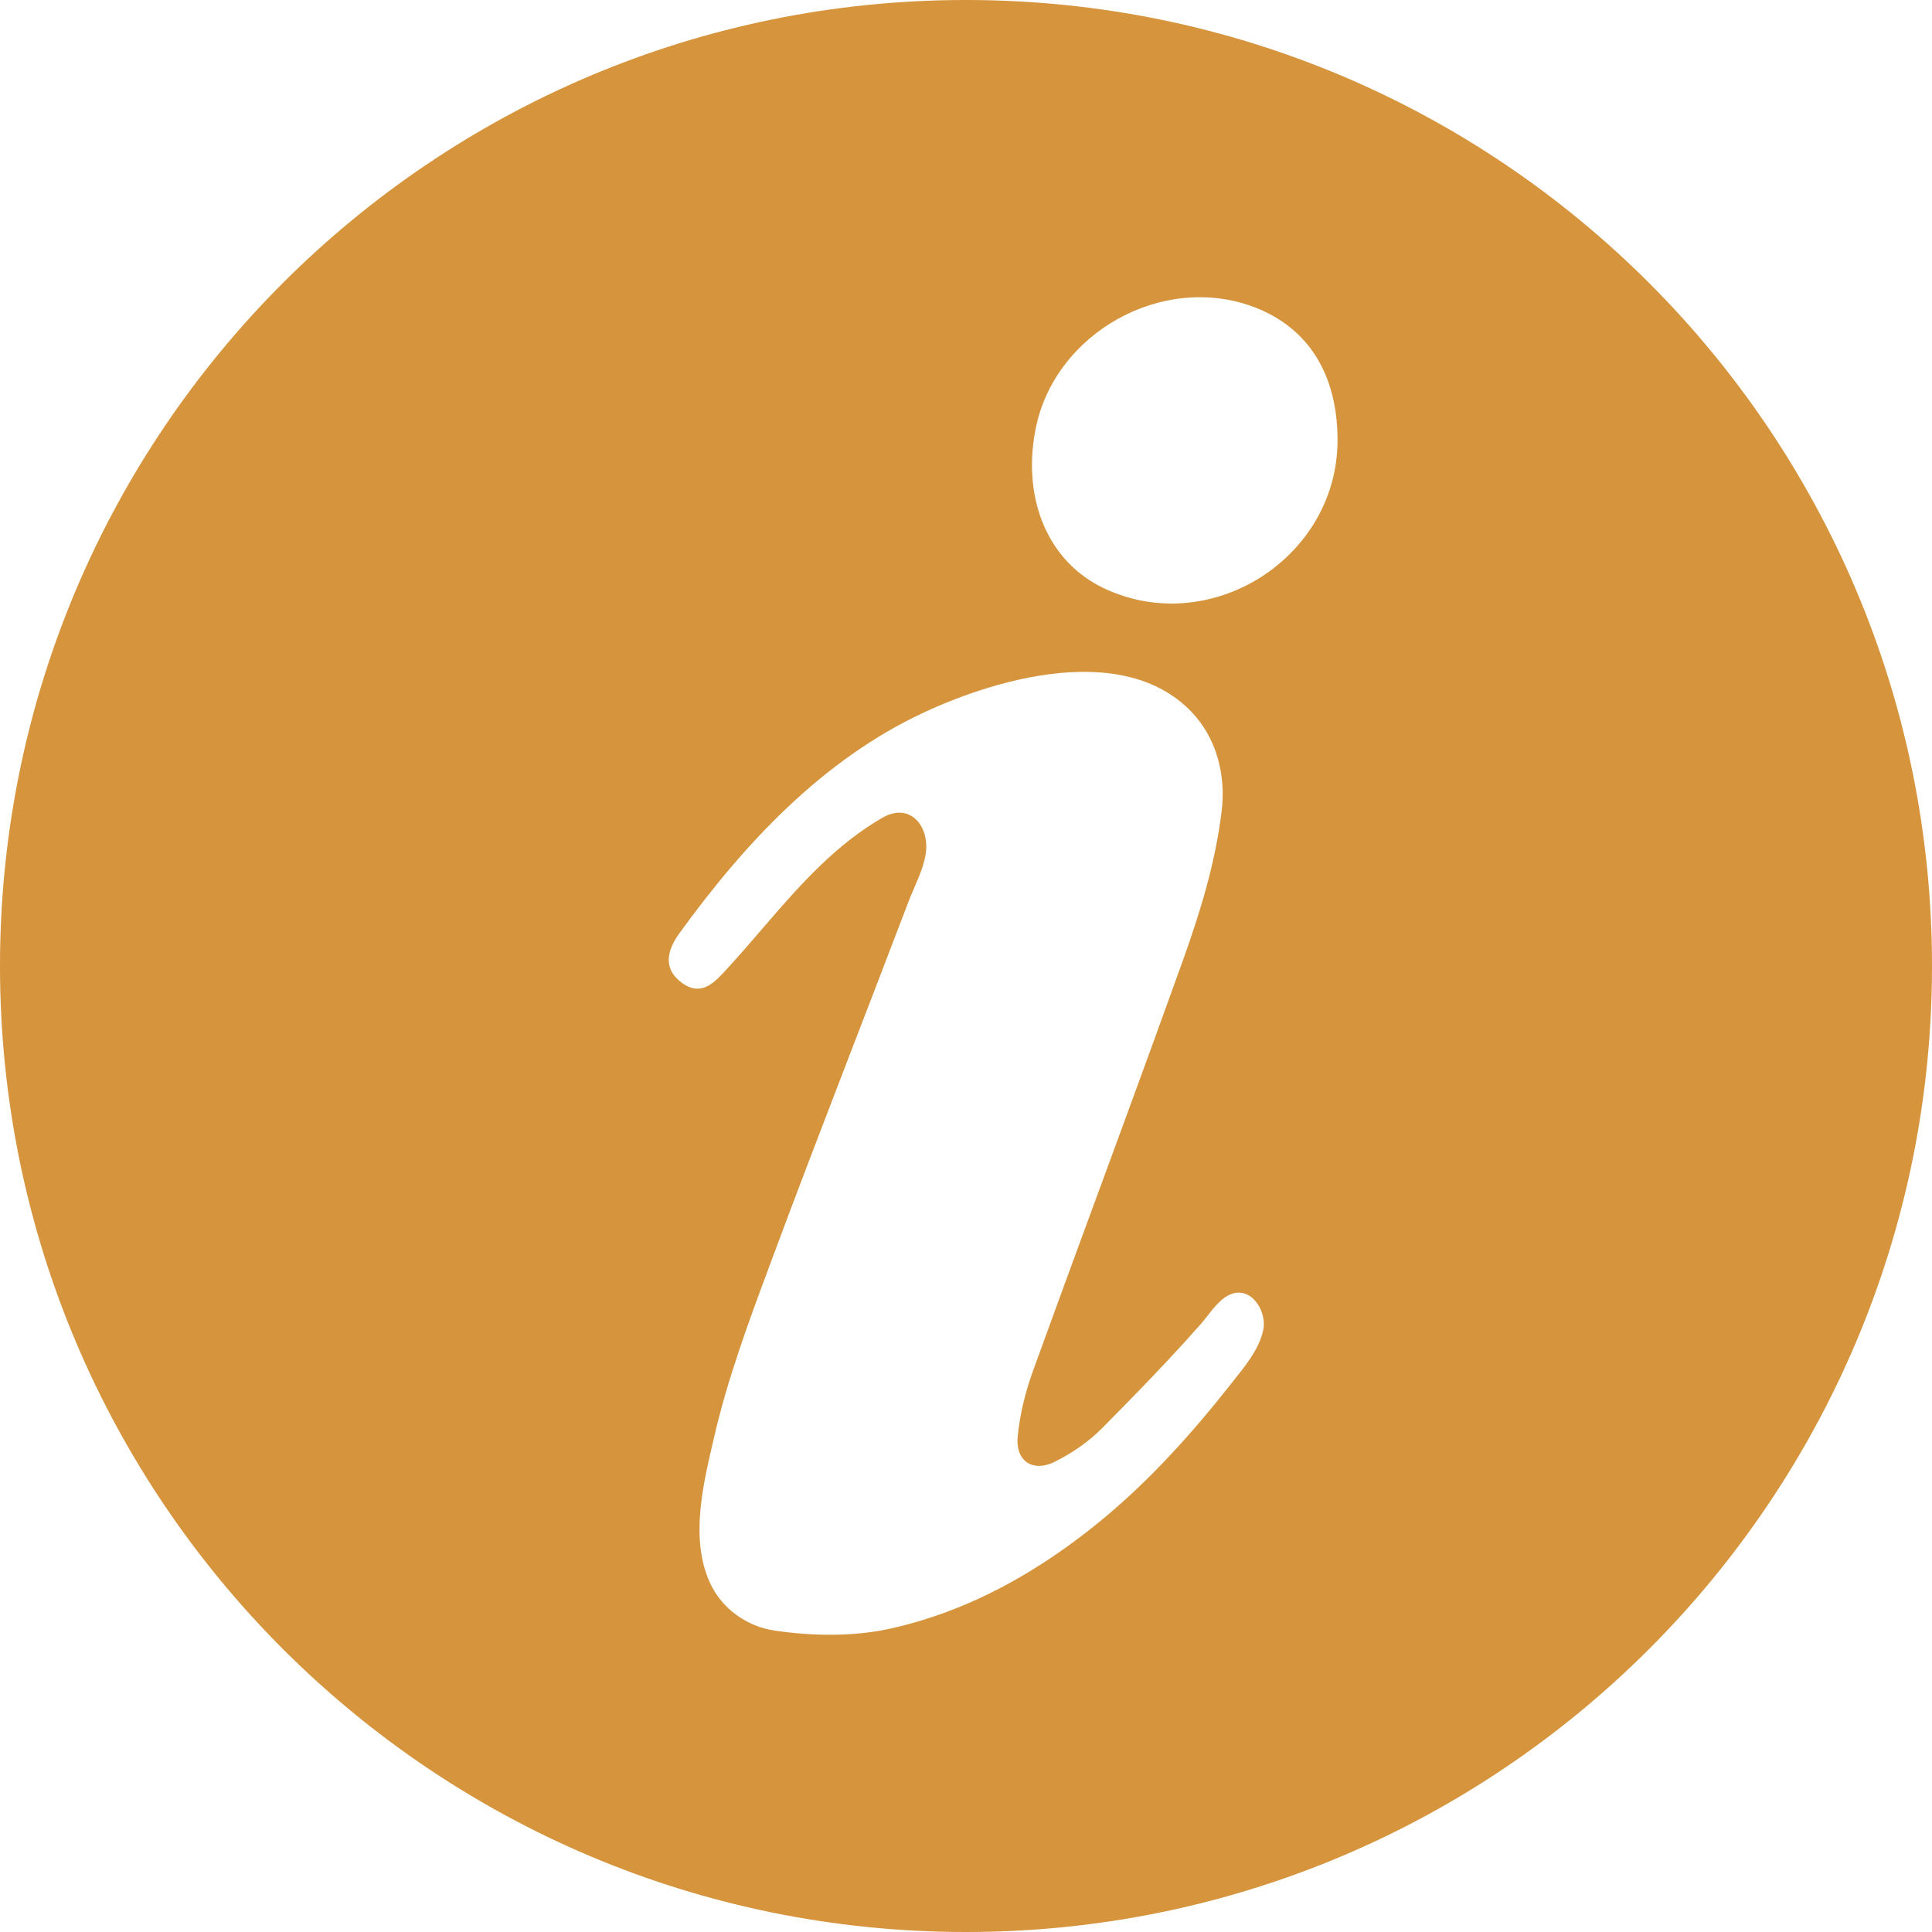
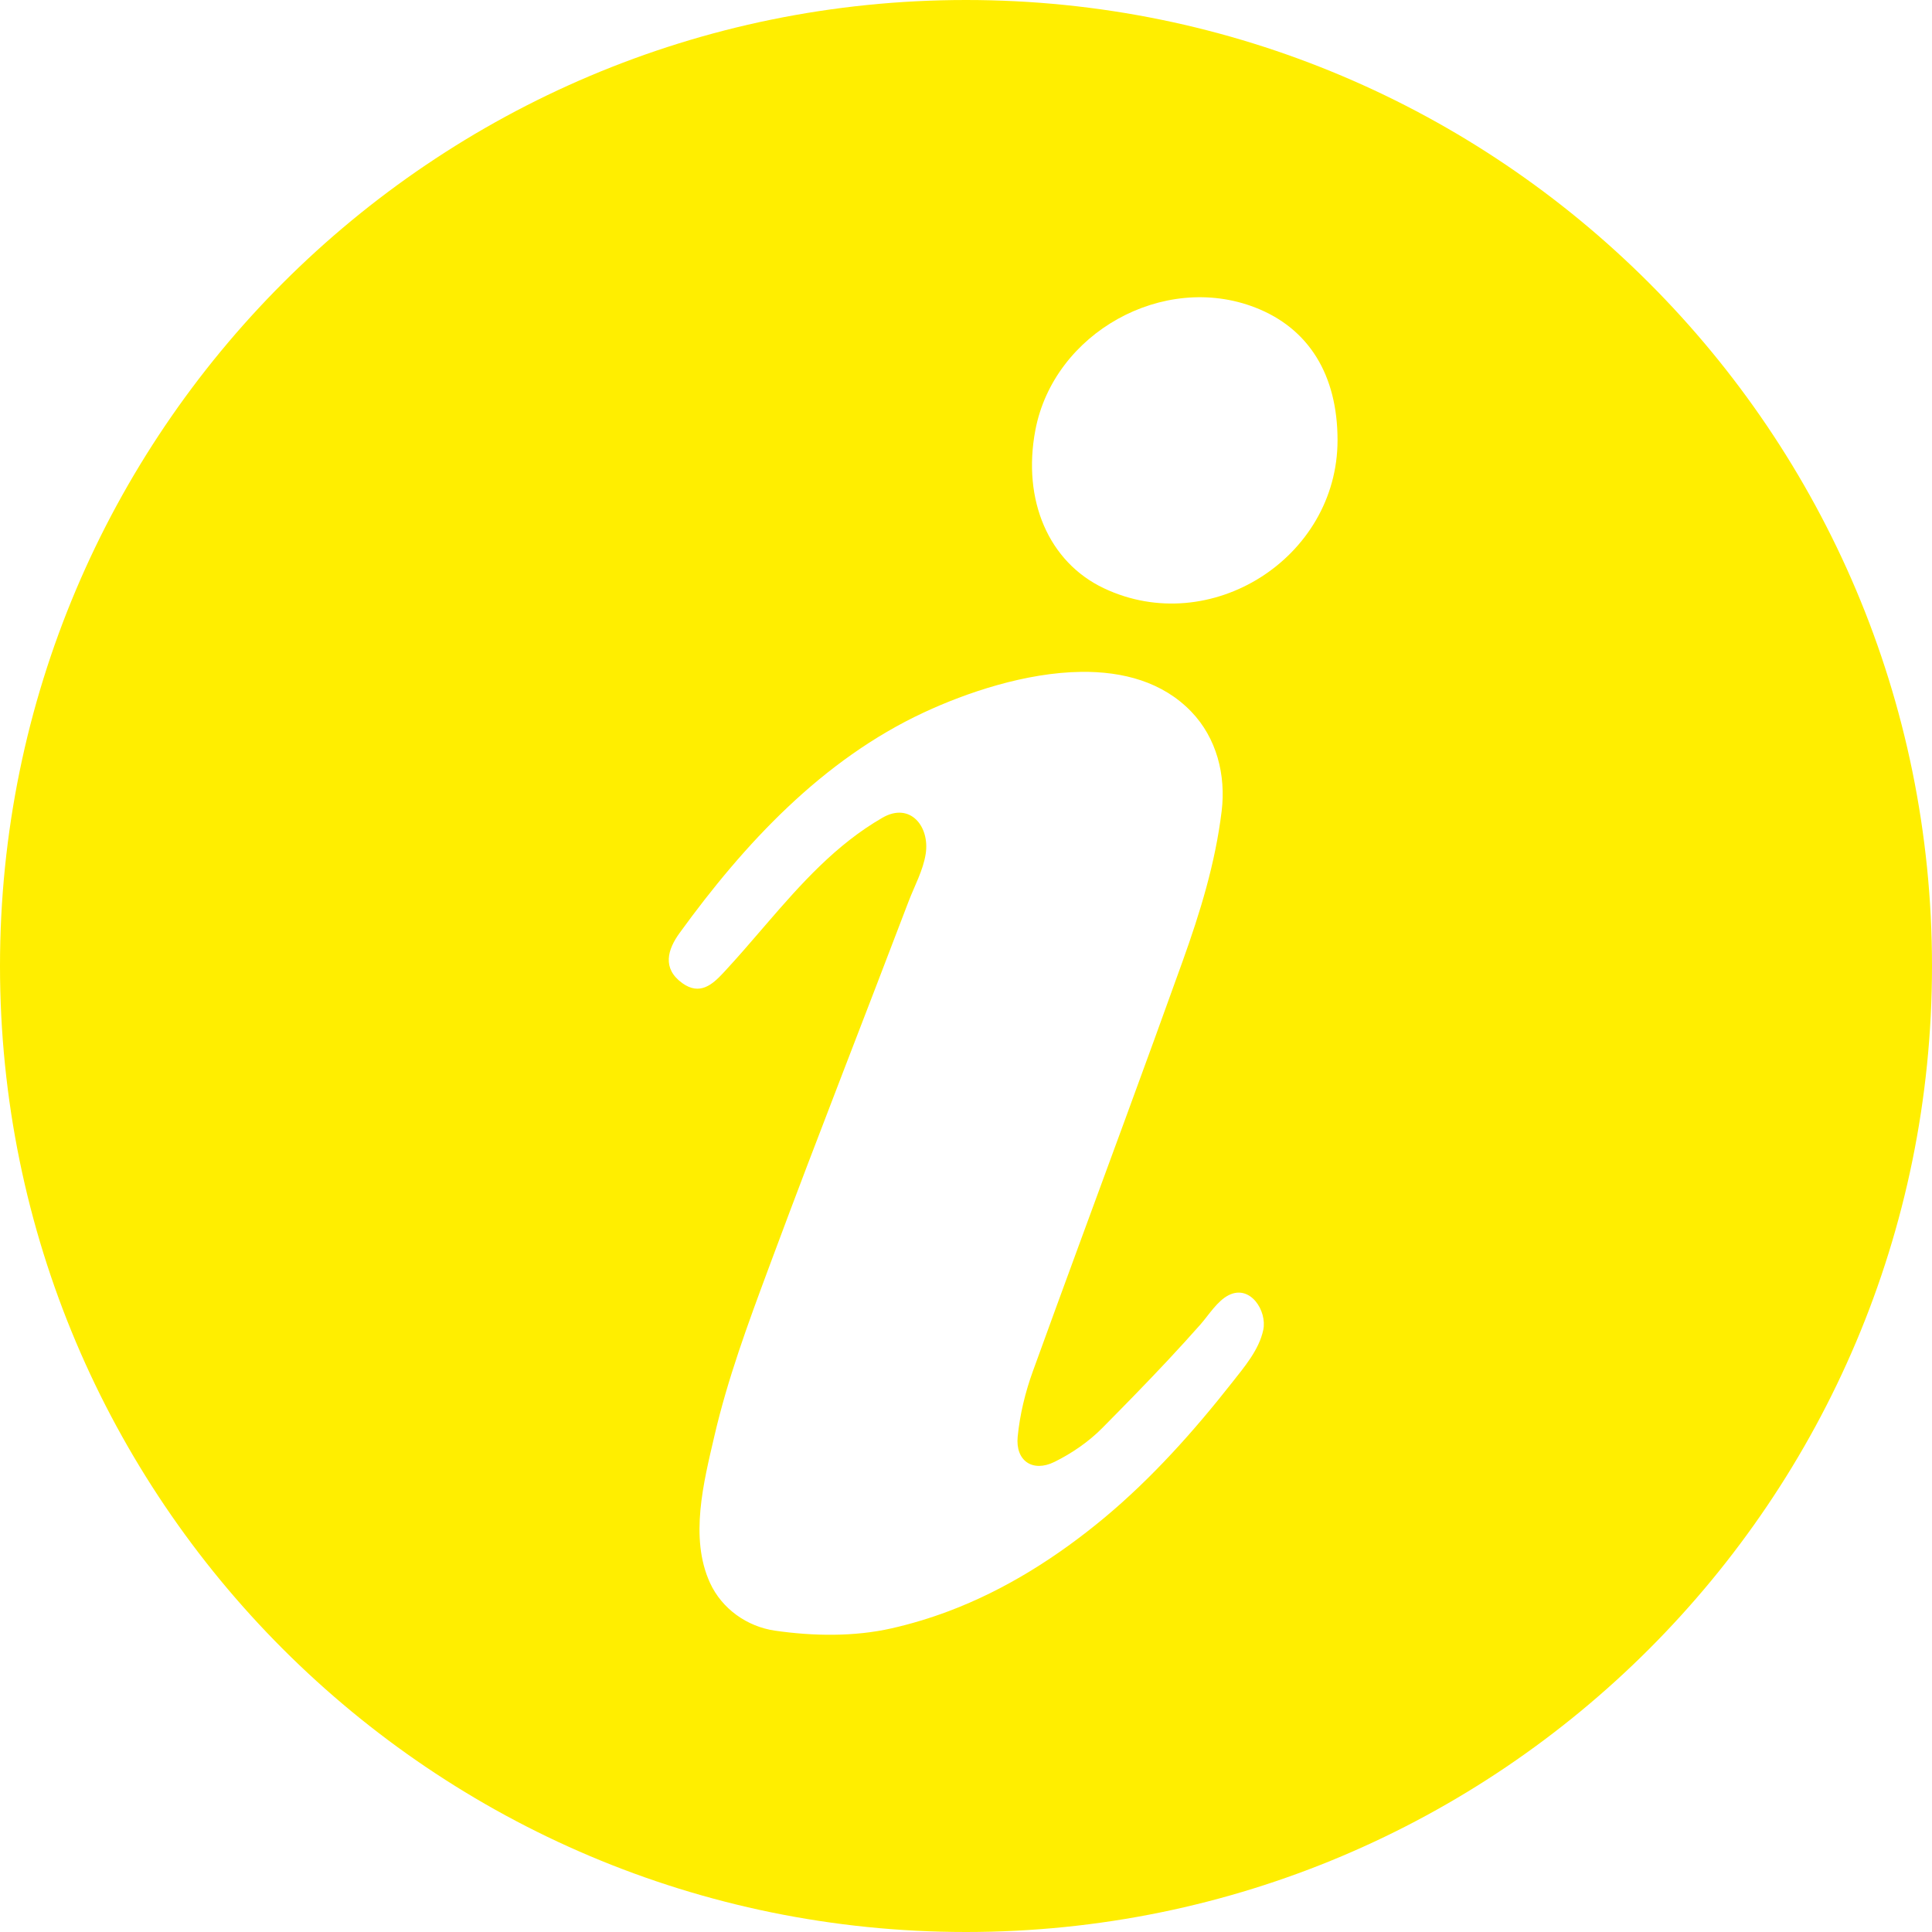
- <svg xmlns="http://www.w3.org/2000/svg" fill="#D6943C" width="800px" height="800px" viewBox="0 0 1920 1920">
+ <svg xmlns="http://www.w3.org/2000/svg" fill="#ffee00" width="800px" height="800px" viewBox="0 0 1920 1920">
  <path d="M960 0c530.193 0 960 429.807 960 960s-429.807 960-960 960S0 1490.193 0 960 429.807 0 960 0Zm223.797 707.147c-28.531-29.561-67.826-39.944-109.227-39.455-55.225.657-114.197 20.664-156.38 40.315-100.942 47.024-178.395 130.295-242.903 219.312-11.616 16.025-17.678 34.946 2.76 49.697 17.428 12.58 29.978 1.324 40.49-9.897l.69-.74c.801-.862 1.591-1.72 2.37-2.565 11.795-12.772 23.194-25.999 34.593-39.237l2.85-3.31 2.851-3.308c34.231-39.687 69.056-78.805 115.144-105.345 27.4-15.778 47.142 8.591 42.912 35.963-2.535 16.413-11.165 31.874-17.2 47.744-21.44 56.363-43.197 112.607-64.862 168.888-23.74 61.7-47.405 123.425-70.426 185.398l-2 5.38-1.998 5.375c-20.31 54.64-40.319 108.872-53.554 165.896-10.575 45.592-24.811 100.906-4.357 145.697 11.781 25.8 36.77 43.532 64.567 47.566 37.912 5.504 78.906 6.133 116.003-2.308 19.216-4.368 38.12-10.07 56.57-17.005 56.646-21.298 108.226-54.146 154.681-92.755 47.26-39.384 88.919-85.972 126.906-134.292 12.21-15.53 27.004-32.703 31.163-52.596 3.908-18.657-12.746-45.302-34.326-34.473-11.395 5.718-19.929 19.867-28.231 29.27-10.42 11.798-21.044 23.423-31.786 34.92-21.488 22.987-43.513 45.463-65.634 67.831-13.54 13.692-30.37 25.263-47.662 33.763-21.59 10.609-38.785-1.157-36.448-25.064 2.144-21.954 7.515-44.145 15.046-64.926 30.306-83.675 61.19-167.135 91.834-250.686 19.157-52.214 38.217-104.461 56.999-156.816 17.554-48.928 32.514-97.463 38.834-149.3 4.357-35.71-4.9-72.647-30.269-98.937Zm63.72-401.498c-91.342-35.538-200.232 25.112-218.574 121.757-13.25 69.784 13.336 131.23 67.998 157.155 105.765 50.16 232.284-29.954 232.29-147.084.005-64.997-28.612-111.165-81.715-131.828Z" fill-rule="evenodd" />
</svg>
